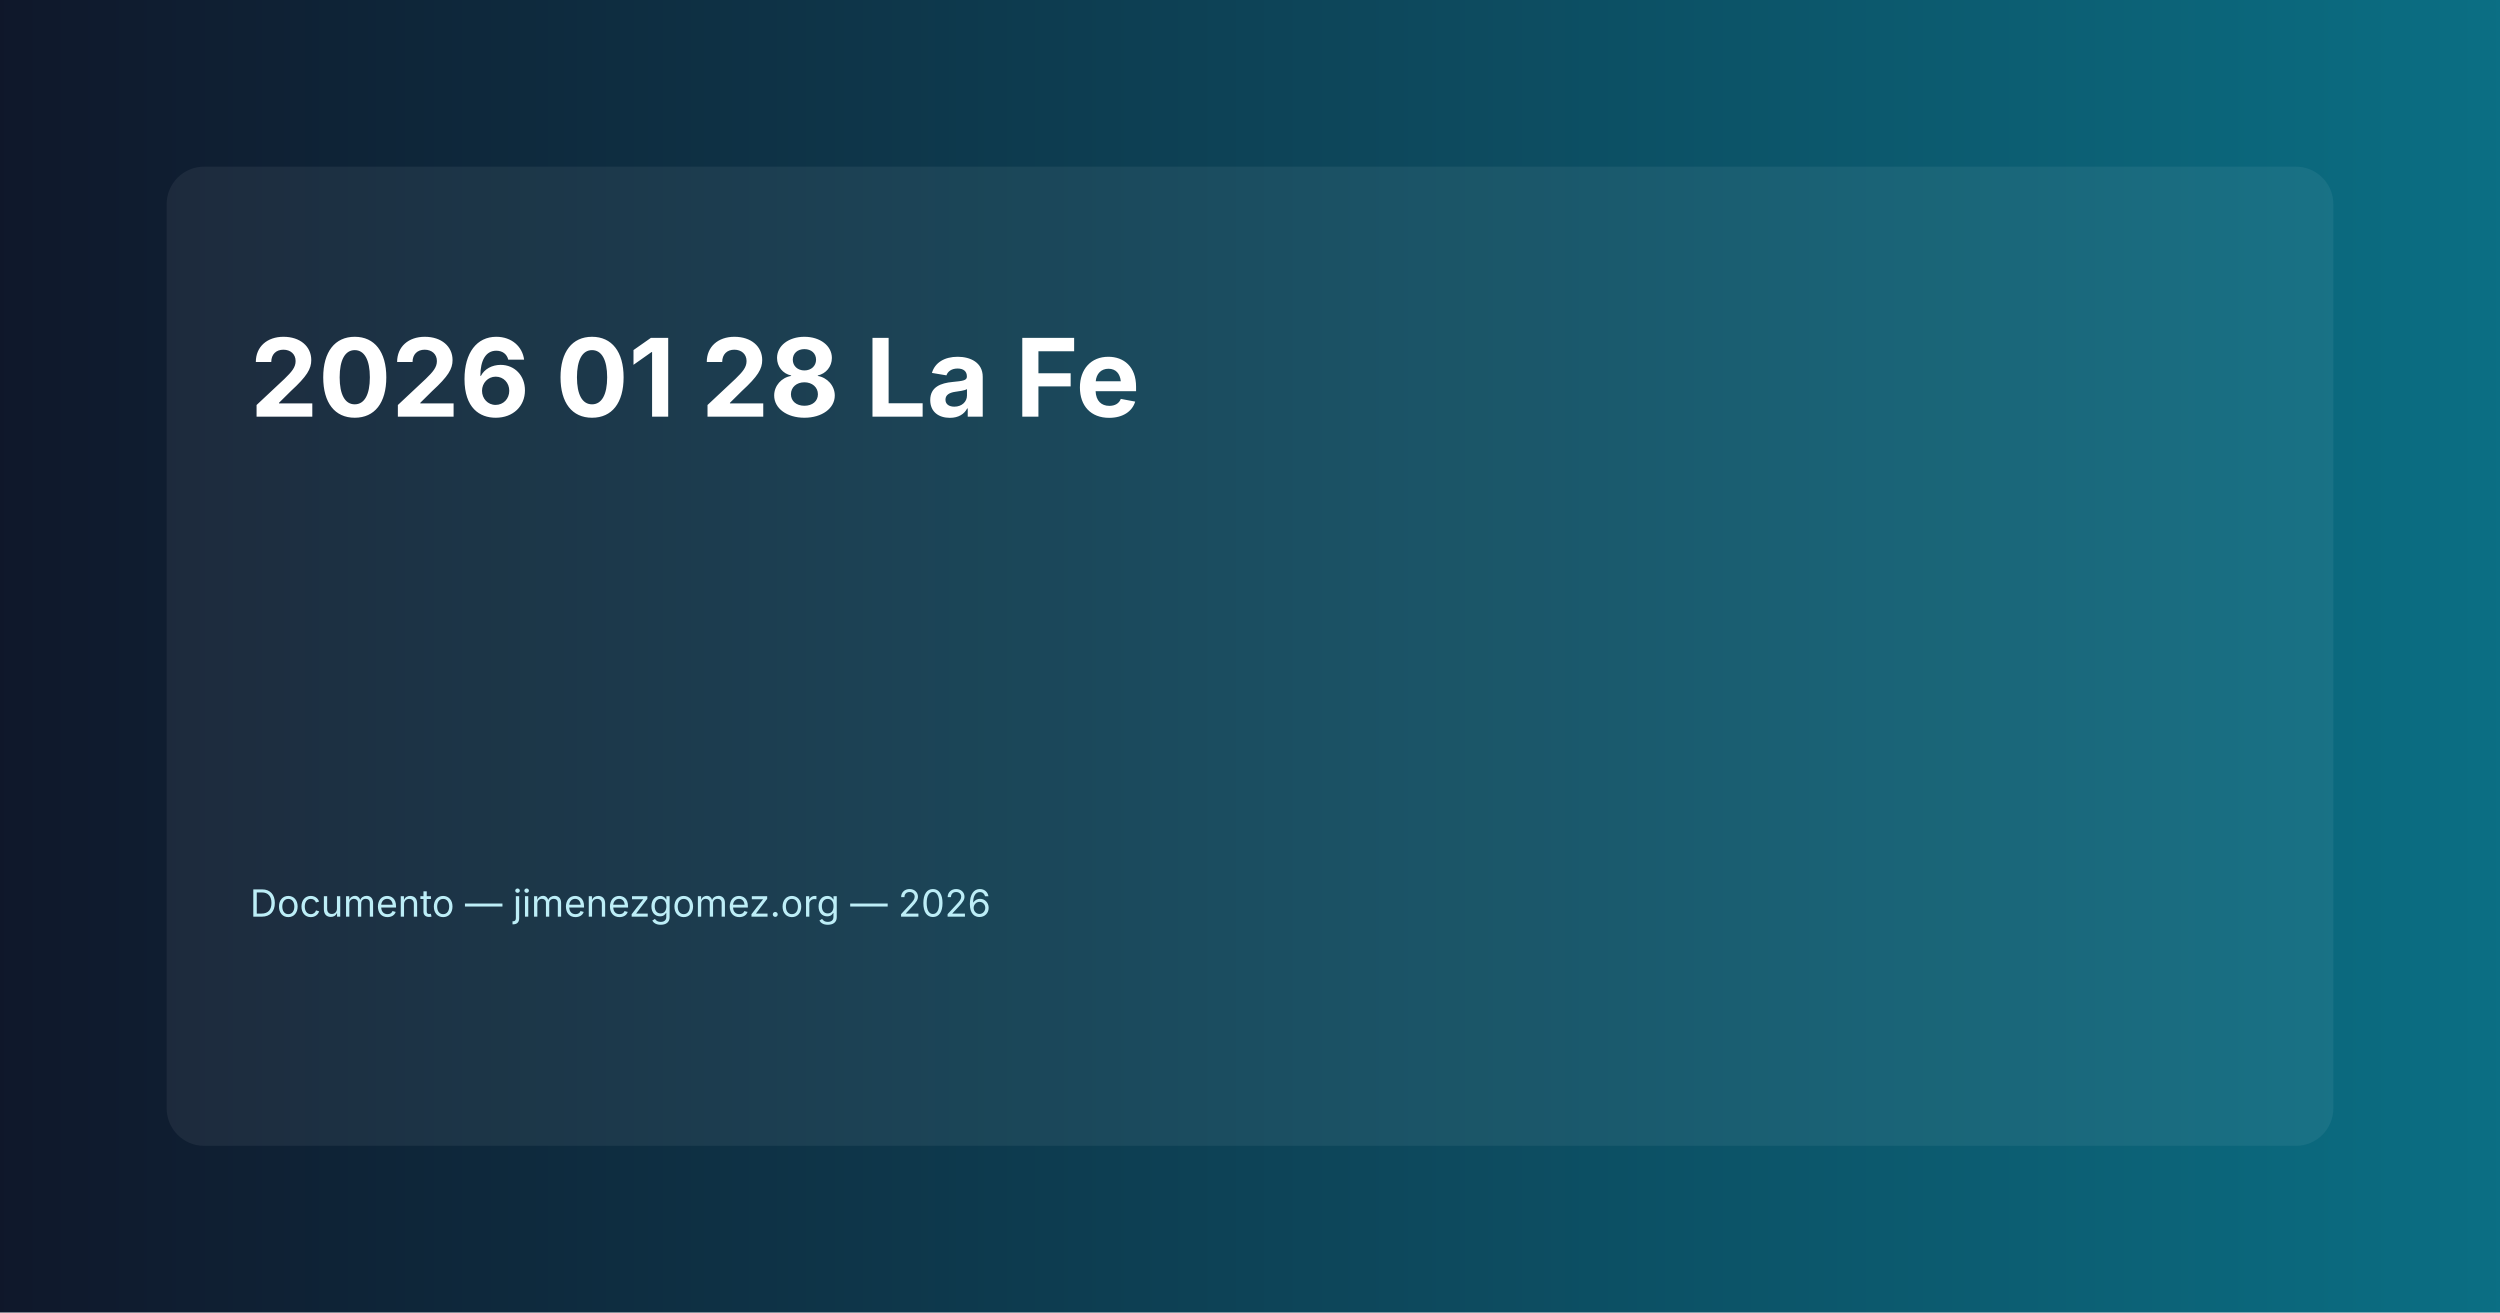
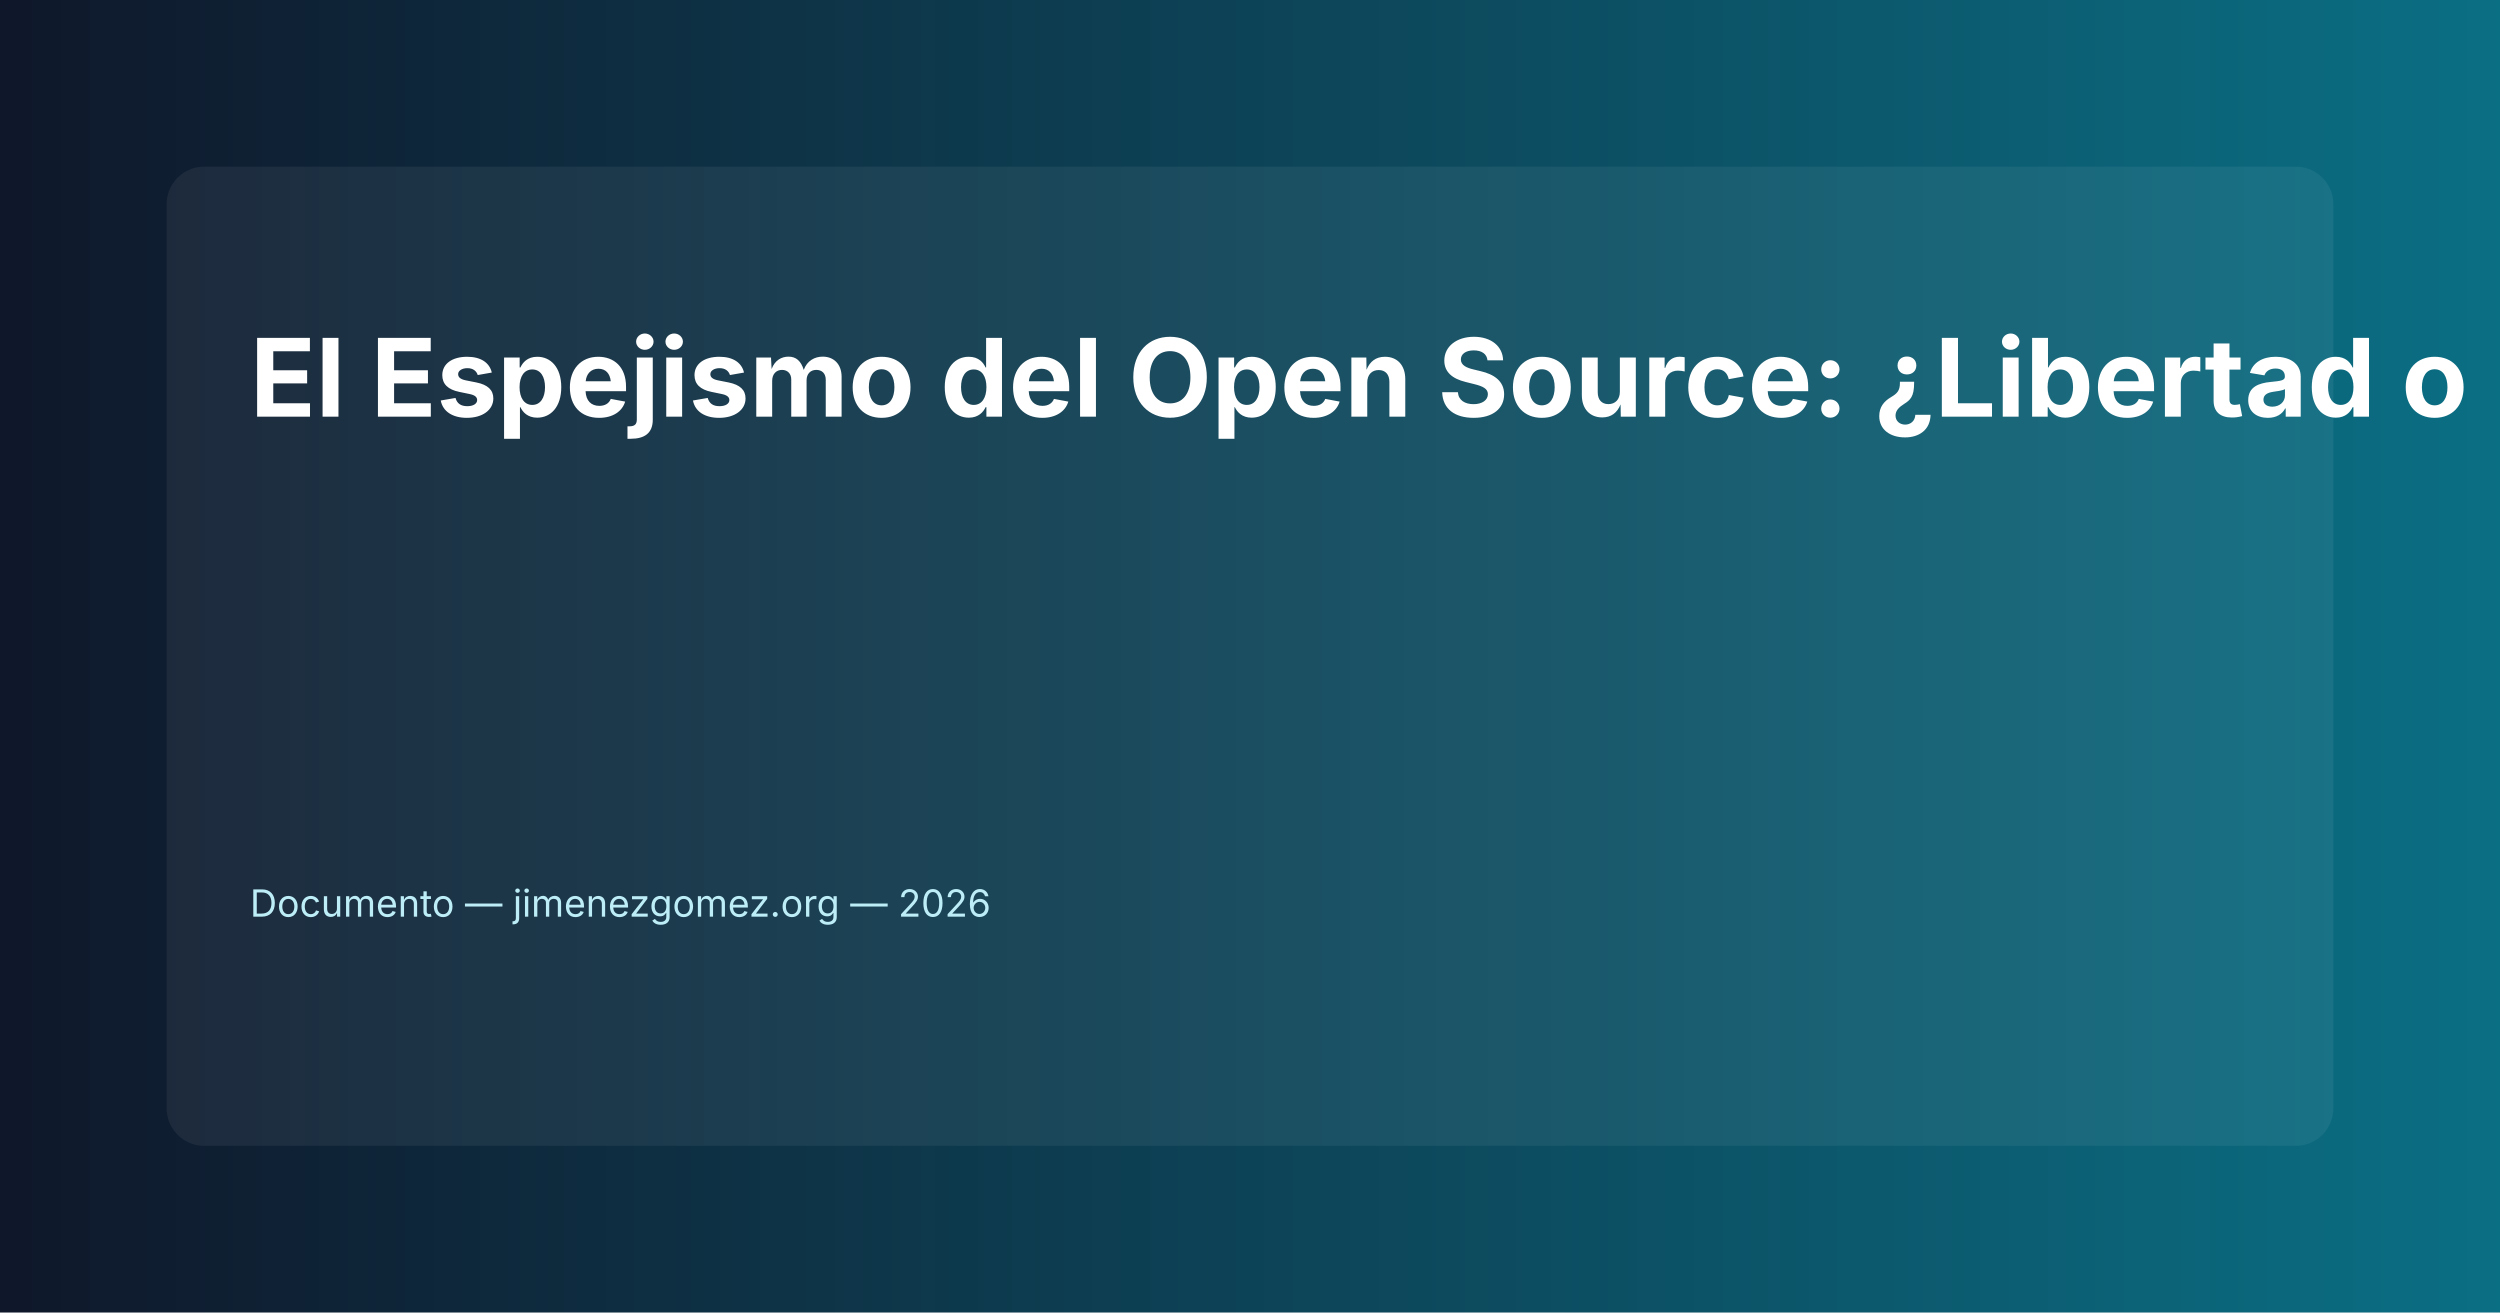
<svg xmlns="http://www.w3.org/2000/svg" width="1200" height="630" viewBox="0 0 1200 630">
  <defs>
    <linearGradient id="g" x1="0" x2="1">
      <stop offset="0" stop-color="#0f172a" />
      <stop offset="1" stop-color="#0b6f84" />
    </linearGradient>
  </defs>
  <rect width="100%" height="100%" fill="url(#g)" />
  <g transform="translate(80,80)">
    <rect x="0" y="0" width="1040" height="470" rx="18" fill-opacity="0.06" fill="#ffffff" />
-     <text x="40" y="120" font-family="Inter, Arial, Helvetica, sans-serif" font-size="52" fill="#ffffff" font-weight="700">2026 01 28 La Fe</text>
+     <text x="40" y="120" font-family="Inter, Arial, Helvetica, sans-serif" font-size="52" fill="#ffffff" font-weight="700">El Espejismo del Open Source: ¿Libertad o Despojo Programado?</text>
    <text x="40" y="190" font-family="Inter, Arial, Helvetica, sans-serif" font-size="28" fill="#e6f7fb" />
    <text x="40" y="360" font-family="Inter, Arial, Helvetica, sans-serif" font-size="18" fill="#bdeef7">Documento — jimenezgomez.org — 2026</text>
  </g>
</svg>
